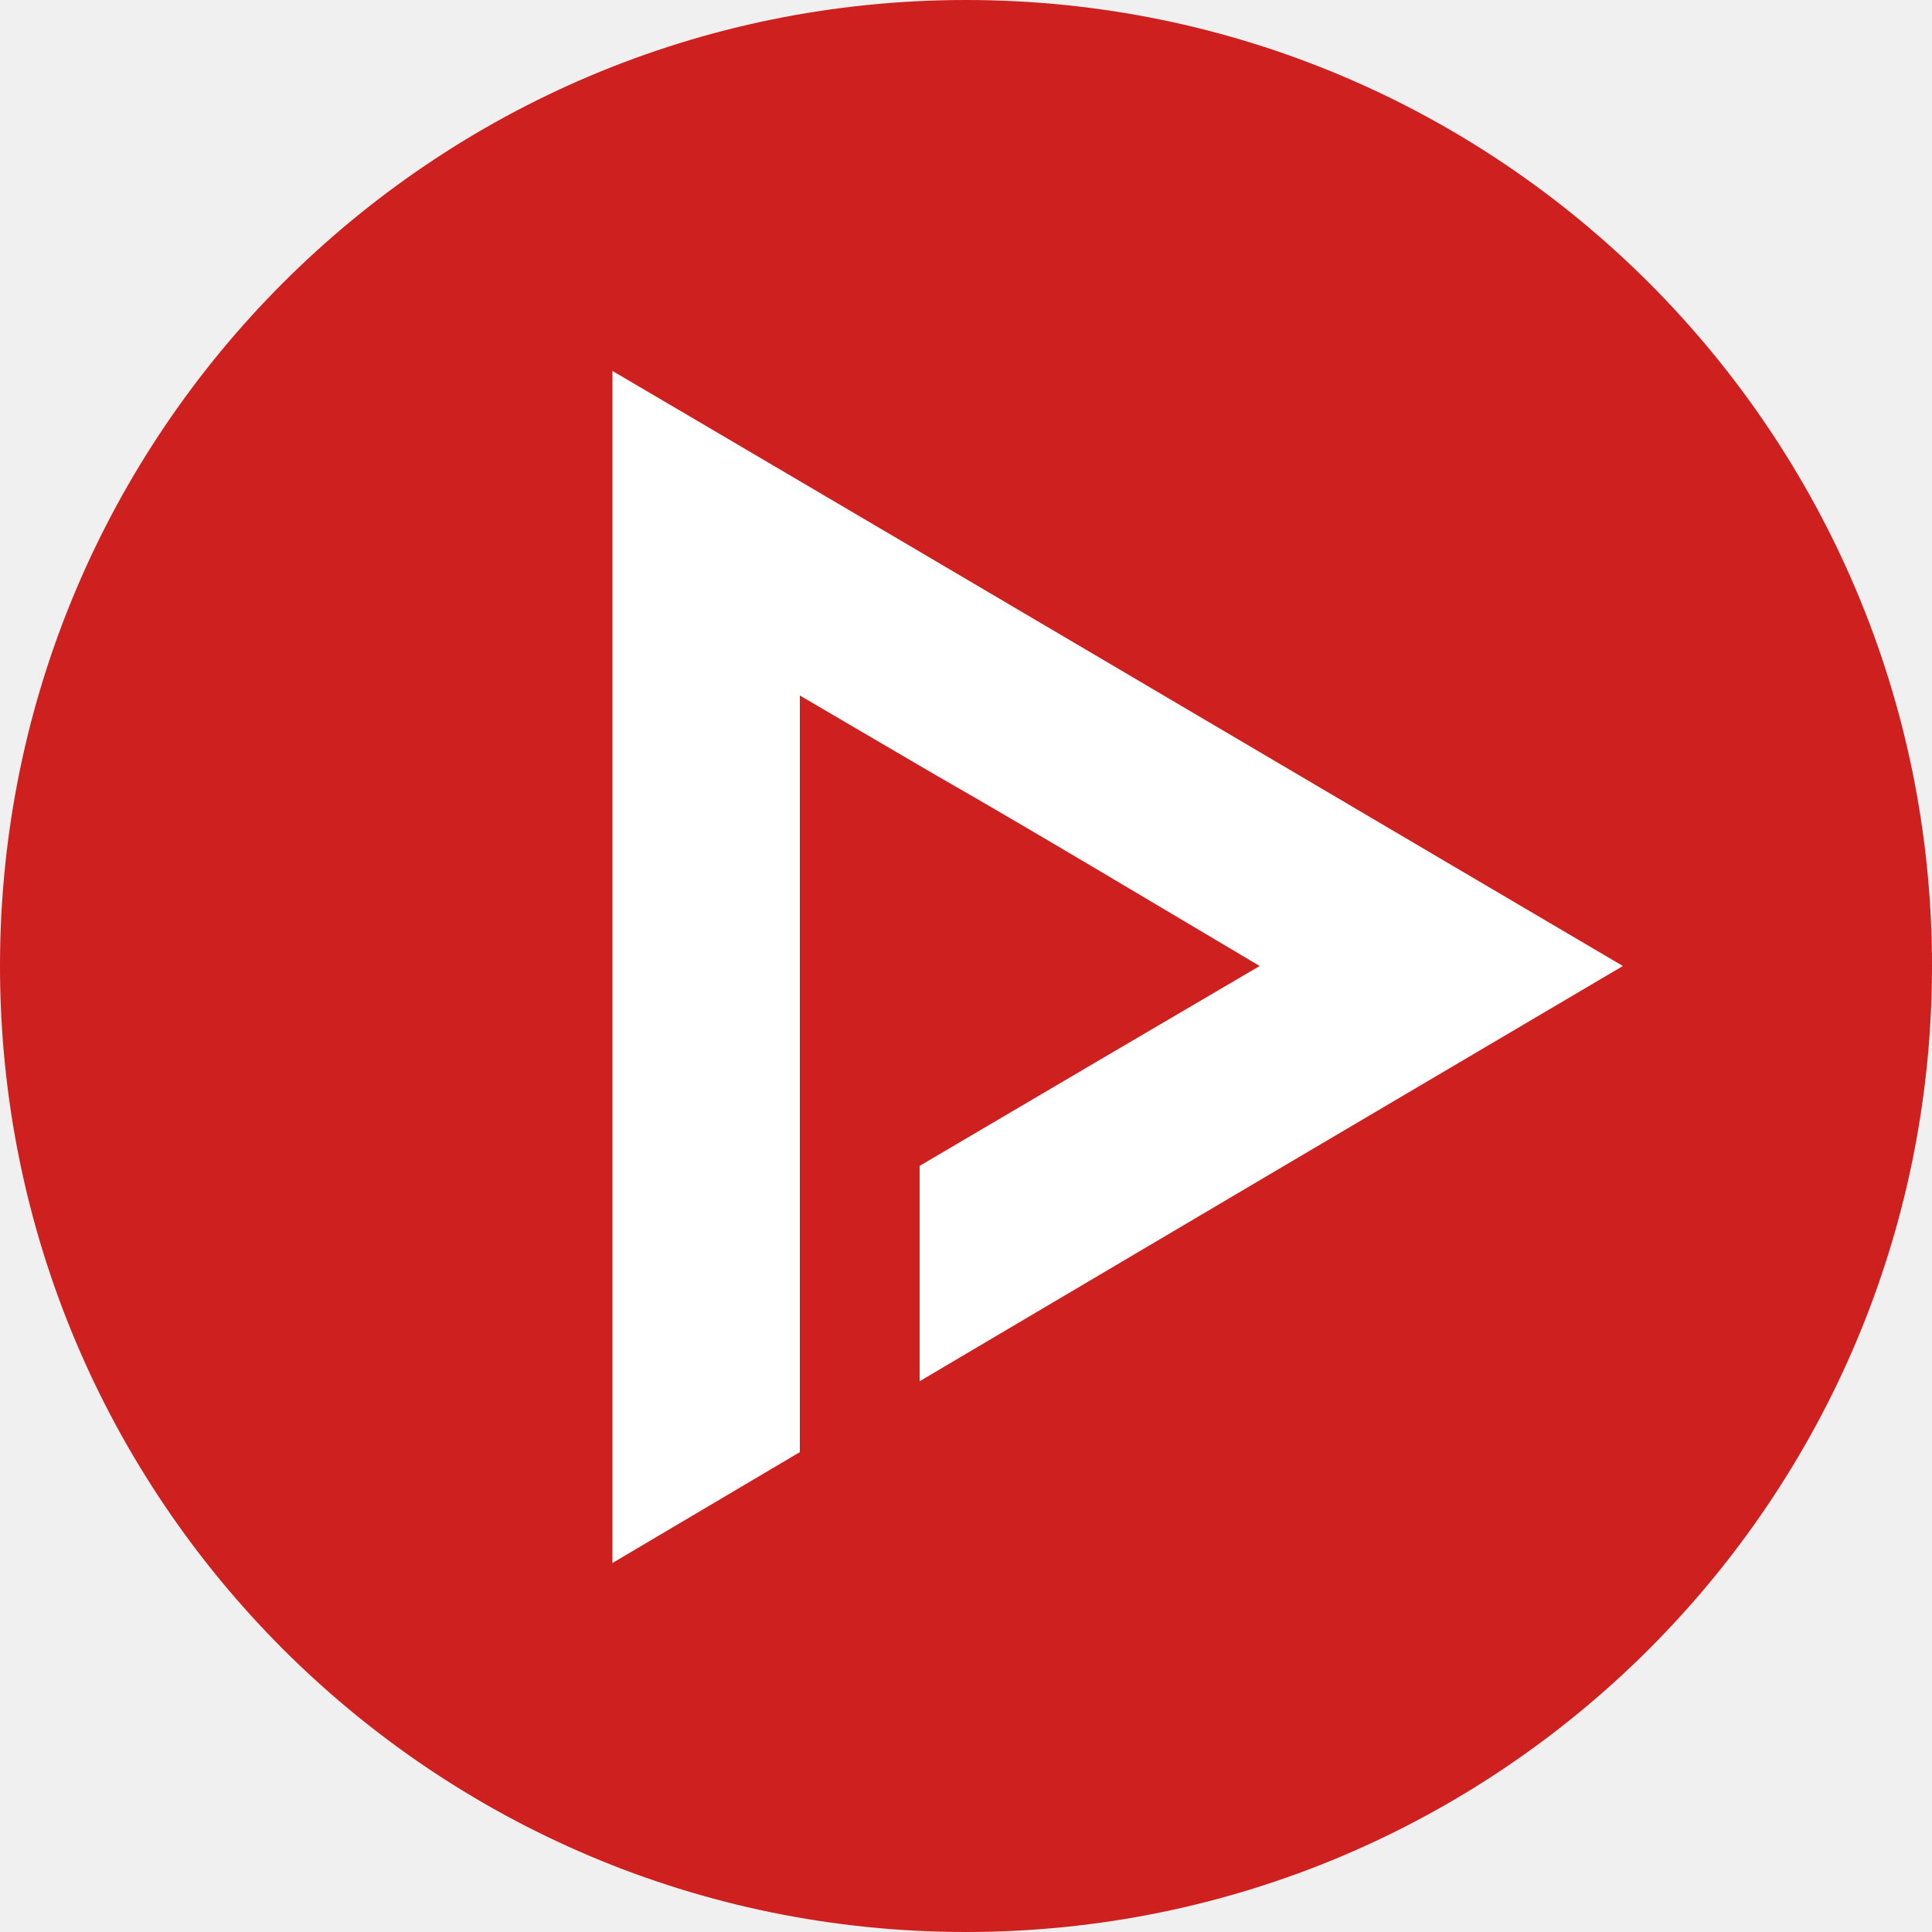
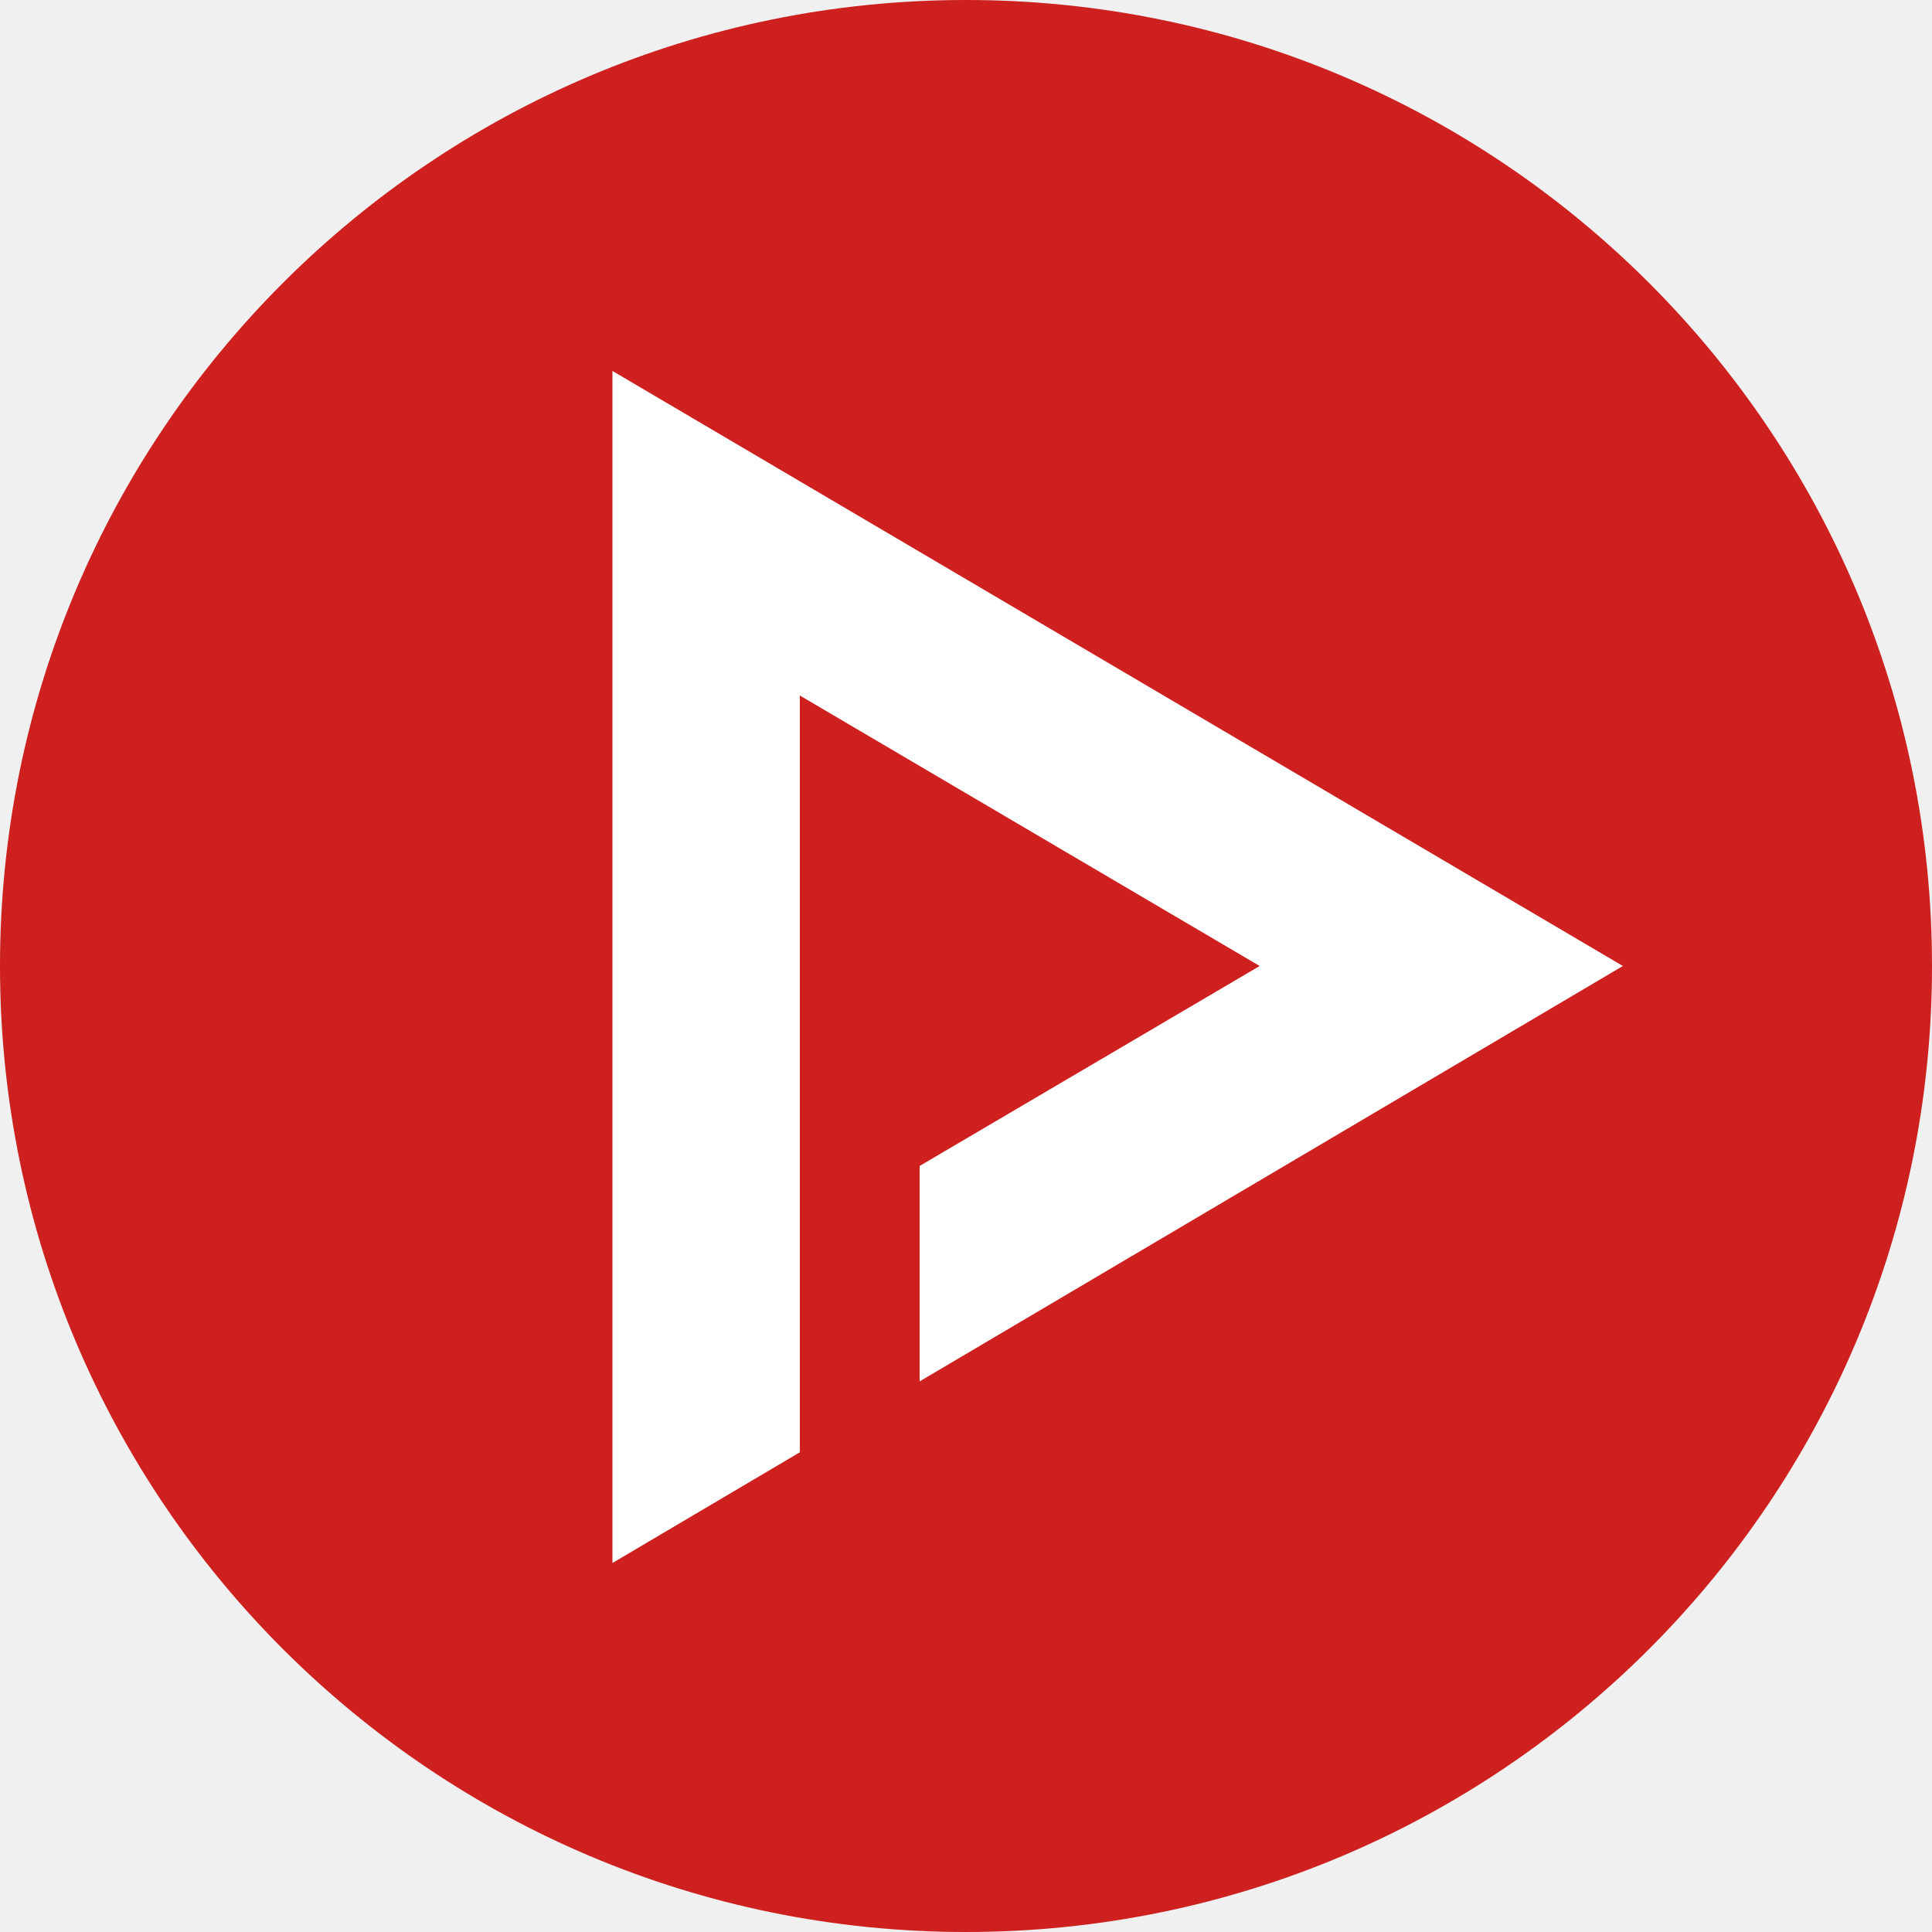
- <svg xmlns="http://www.w3.org/2000/svg" version="1.1" x="0px" y="0px" viewBox="0 0 100 100" style="enable-background:new 0 0 100 100;" xml:space="preserve">
-   <style type="text/css">
- 	.st0{fill:#CD201F;}
- 	.st1{fill:#FFFFFF;}
- </style>
-   <g id="Alapkör">
-     <circle id="XMLID_23_" class="st0" cx="50" cy="50" r="50" />
-   </g>
-   <g id="Elemek">
-     <path id="XMLID_19_" class="st1" d="M47,28.2c-9-5.3-15.3-9-15.3-9v61.7c0,0,30.4-18,52.3-30.9C72.1,43,57.7,34.5,47,28.2z" />
-   </g>
-   <g id="Fedő">
-     <path id="XMLID_5_" class="st0" d="M48.4,40.1c-4.1-2.4-7-4.1-7-4.1V64c0,0,13.9-8.2,23.8-14C59.8,46.8,53.3,42.9,48.4,40.1z" />
-     <rect id="XMLID_4_" x="41.4" y="55.6" class="st0" width="6.2" height="21" />
-   </g>
-   <g id="Vonalak">
- </g>
+ <svg xmlns="http://www.w3.org/2000/svg" xml:space="preserve" viewBox="0 0 100 100">
+   <circle cx="50" cy="50" r="50" style="fill:#cd201f" />
+   <path d="M31.7 19.2v61.7l9.7-5.73V36l23.8 14-17.6 10.35V71.5L84 50" style="fill:#fff" />
</svg>
